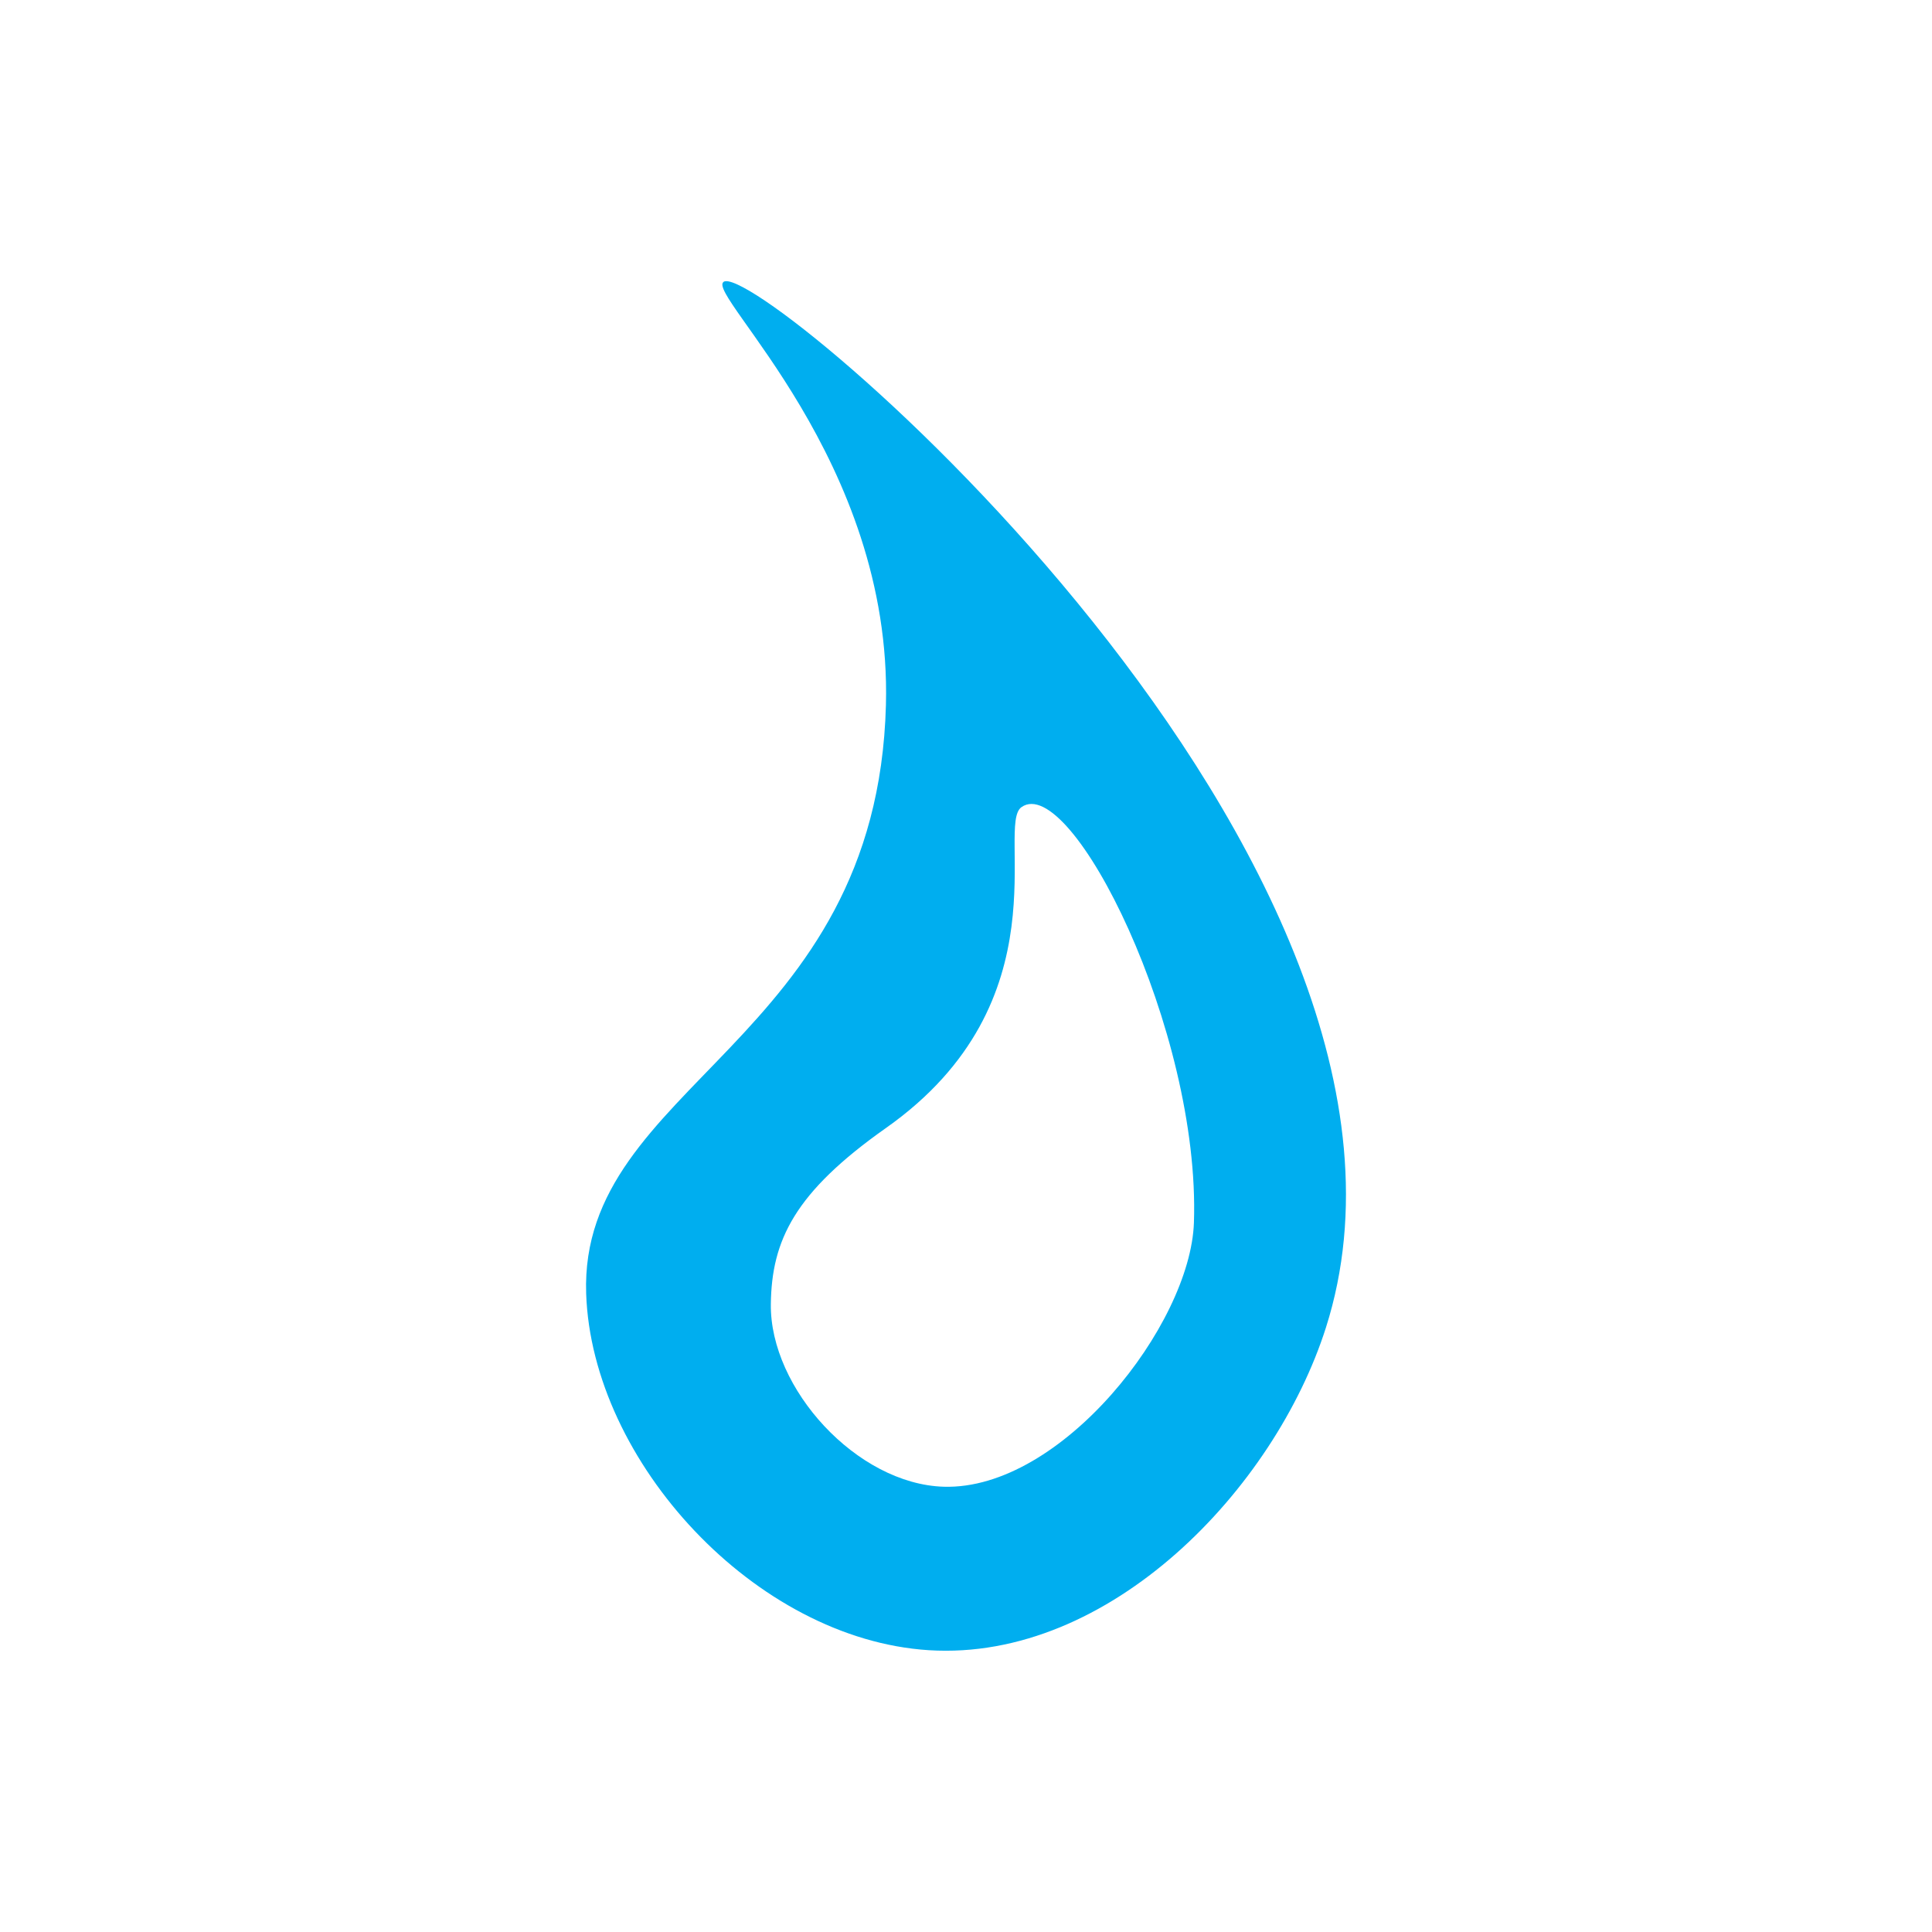
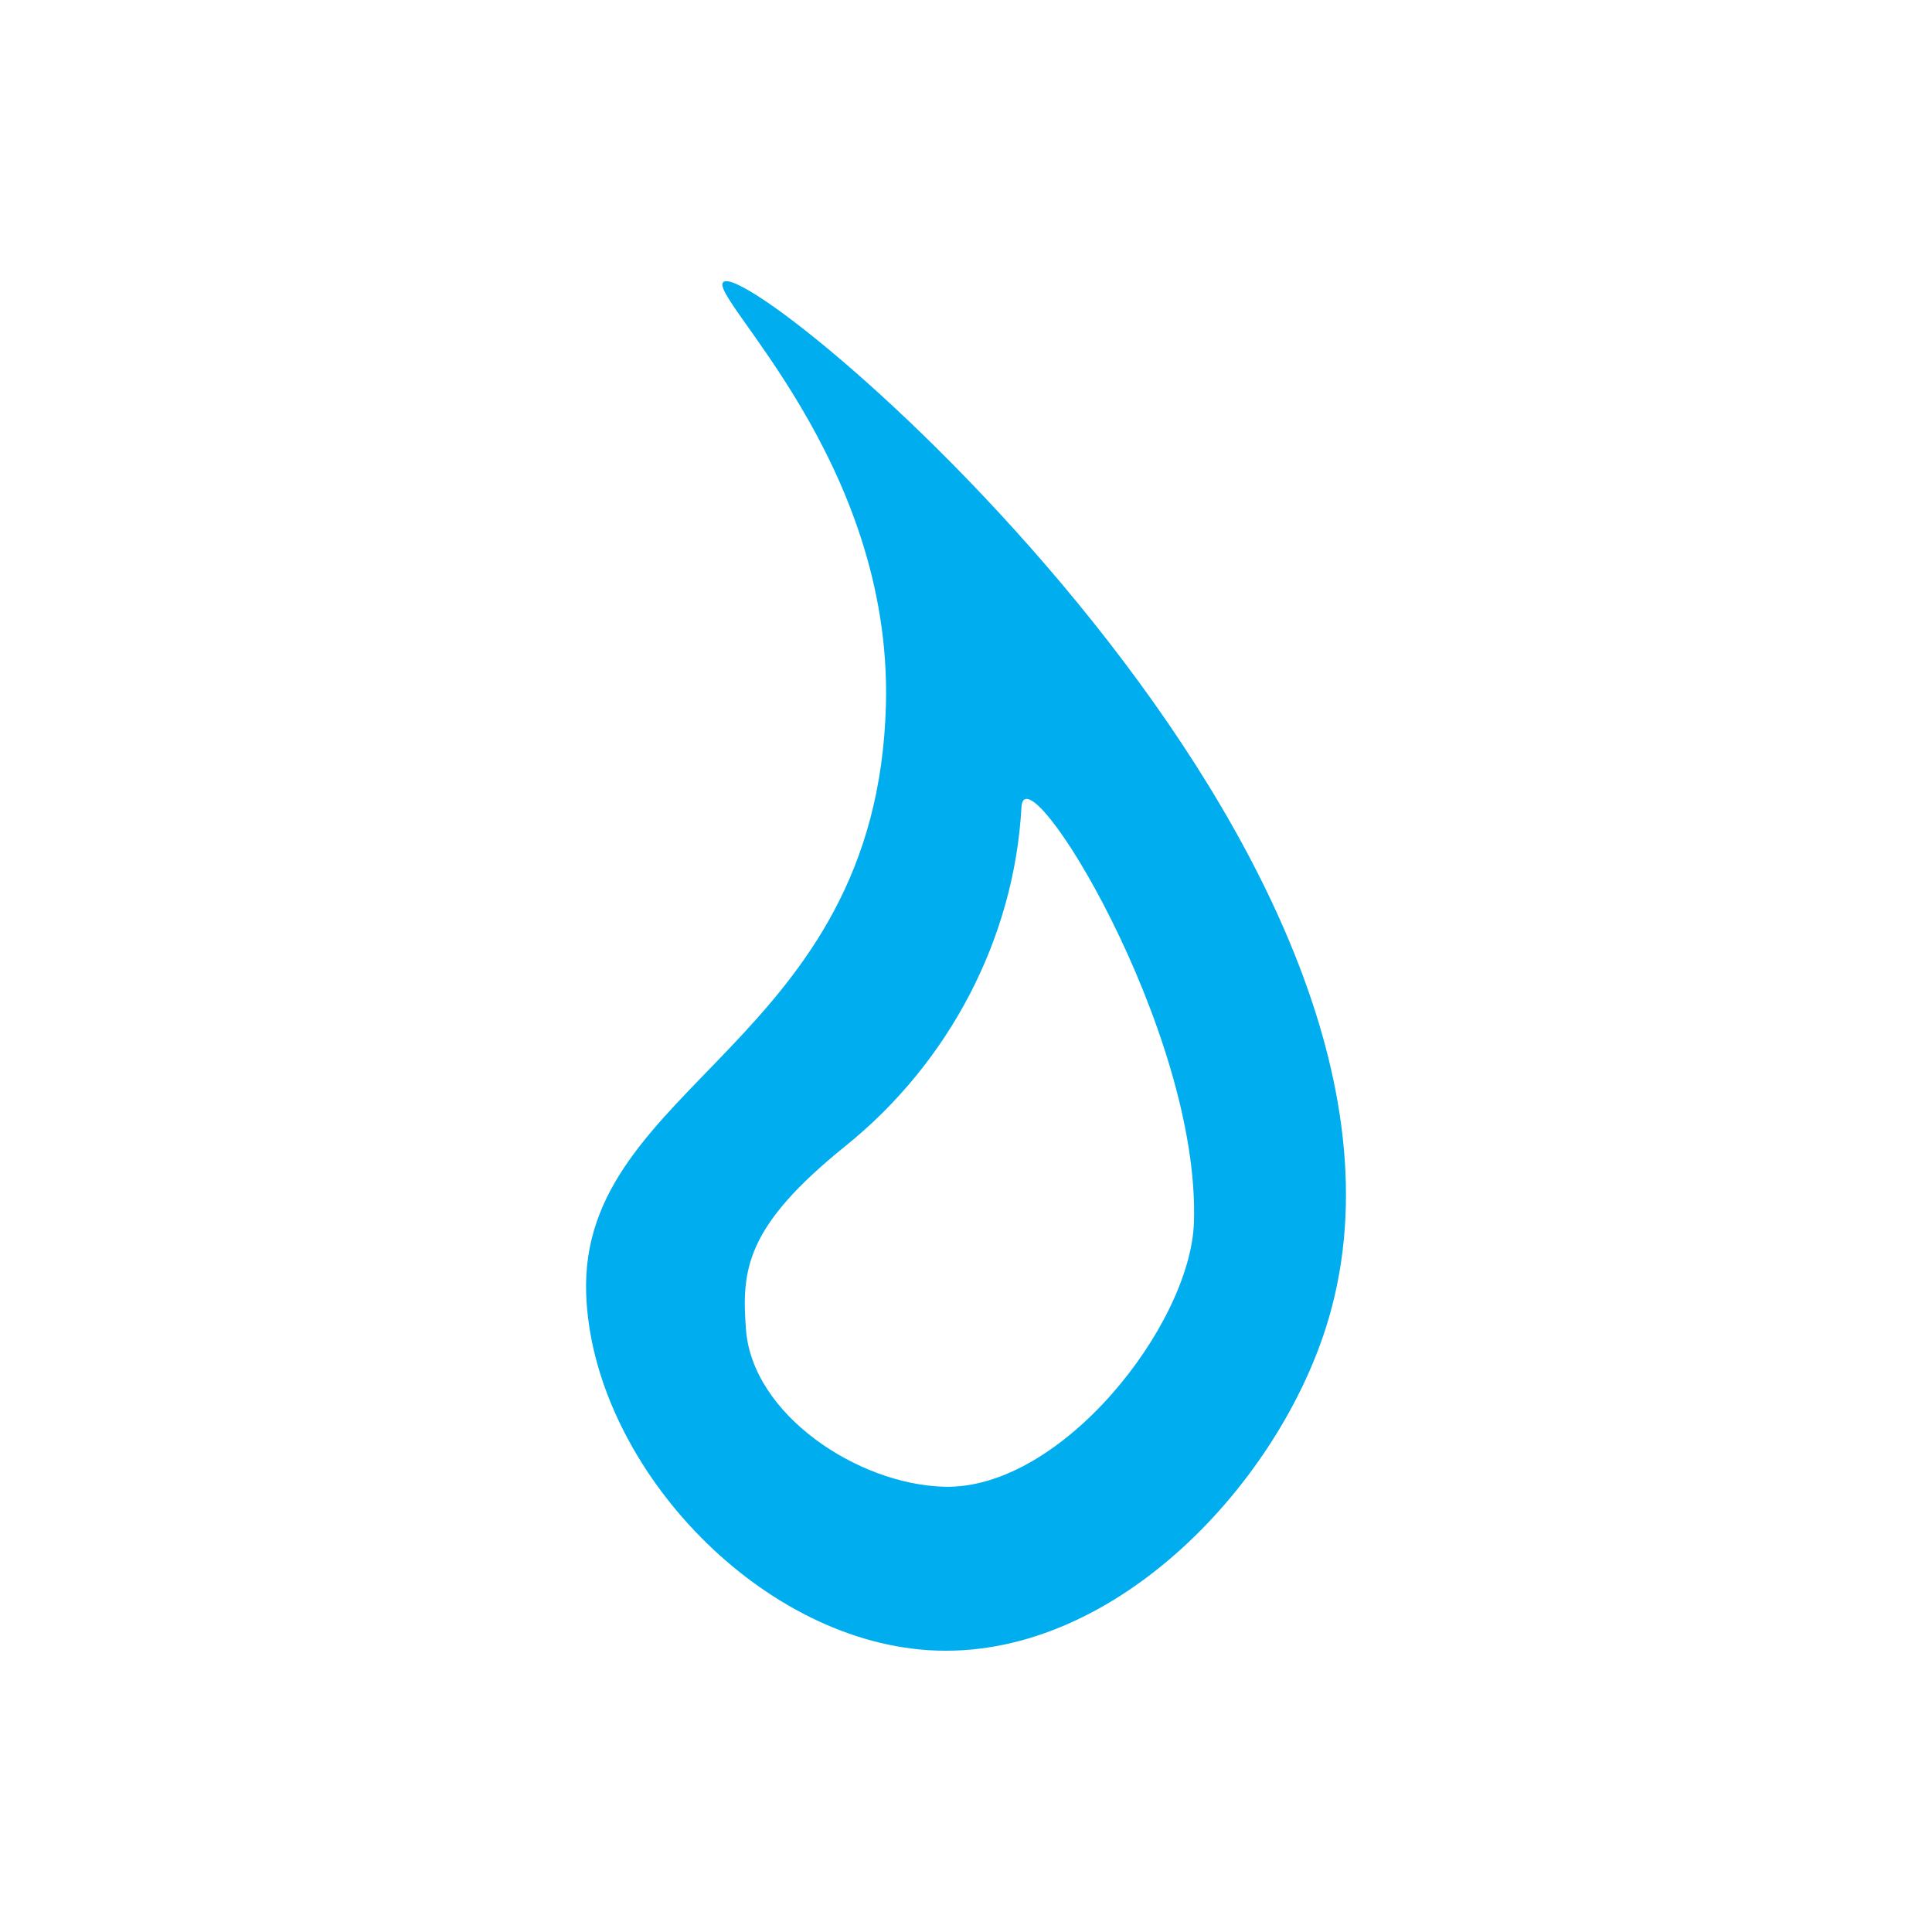
<svg xmlns="http://www.w3.org/2000/svg" id="Layer_1" data-name="Layer 1" viewBox="0 0 256 256">
  <defs>
    <style>
      .cls-1 {
        fill: #00aeef;
      }
    </style>
  </defs>
-   <path class="cls-1" d="M95.87,37.36c-2.32,1.7,22.38,23.65,21.52,56.05-1.18,44.87-40.66,50.22-39.72,78,.75,22.29,22.45,45.8,45.4,47.25,24.01,1.51,45.82-21.4,52.62-42.74,19.59-61.5-75.4-141.8-79.82-138.57ZM158.2,162.02c-.47,13.52-17.57,35.44-33.14,34.98-11.51-.34-23.07-13.01-22.92-24.21.11-8.45,3.14-14.78,15.25-23.32,23.85-16.81,14.51-40.09,17.96-42.52,6.53-4.61,23.74,29.52,22.85,55.08Z" />
+   <path class="cls-1" d="M95.87,37.36c-2.32,1.7,22.38,23.65,21.52,56.05-1.18,44.87-40.66,50.22-39.72,78,.75,22.29,22.45,45.8,45.4,47.25,24.01,1.51,45.82-21.4,52.62-42.74,19.59-61.5-75.4-141.8-79.82-138.57ZM158.2,162.02c-.47,13.52-17.57,35.44-33.14,34.98-11.51-.34-25.35-9.62-26.21-20.79-.61-7.97-.08-13.68,13.23-24.4,13.68-11.03,22.32-27.47,23.27-44.86.44-7.98,23.74,29.52,22.85,55.08Z" />
</svg>
